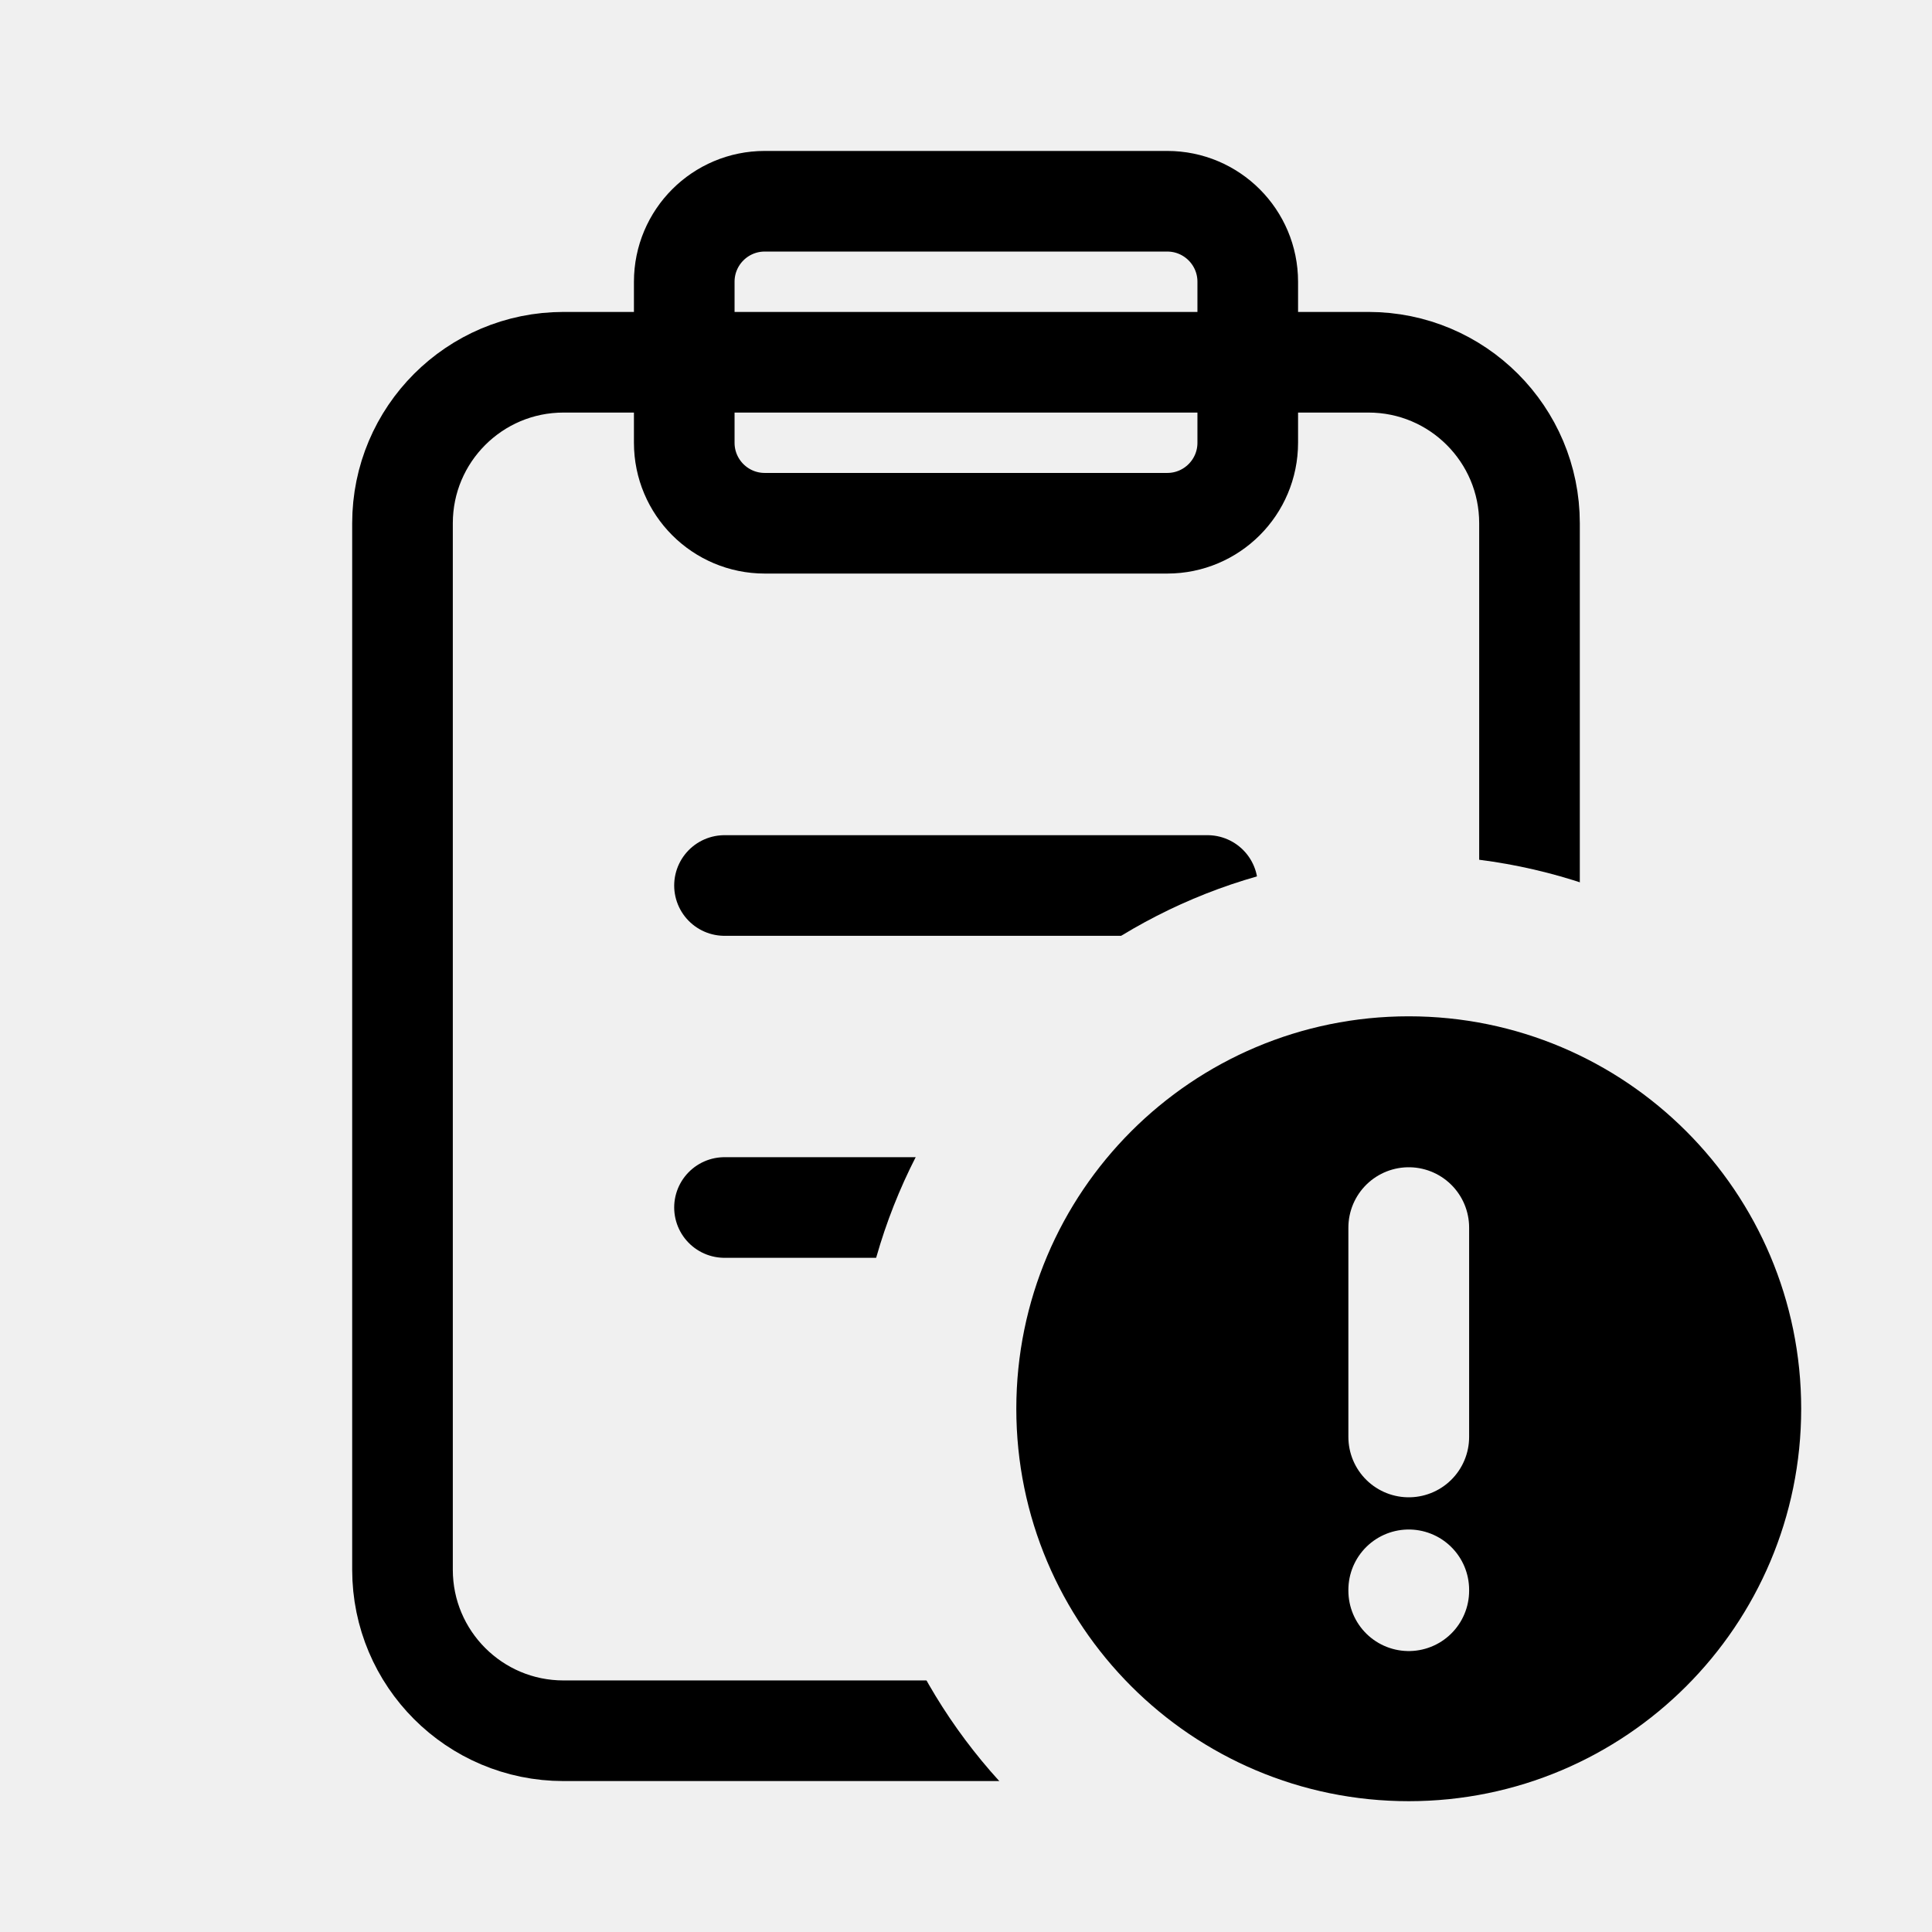
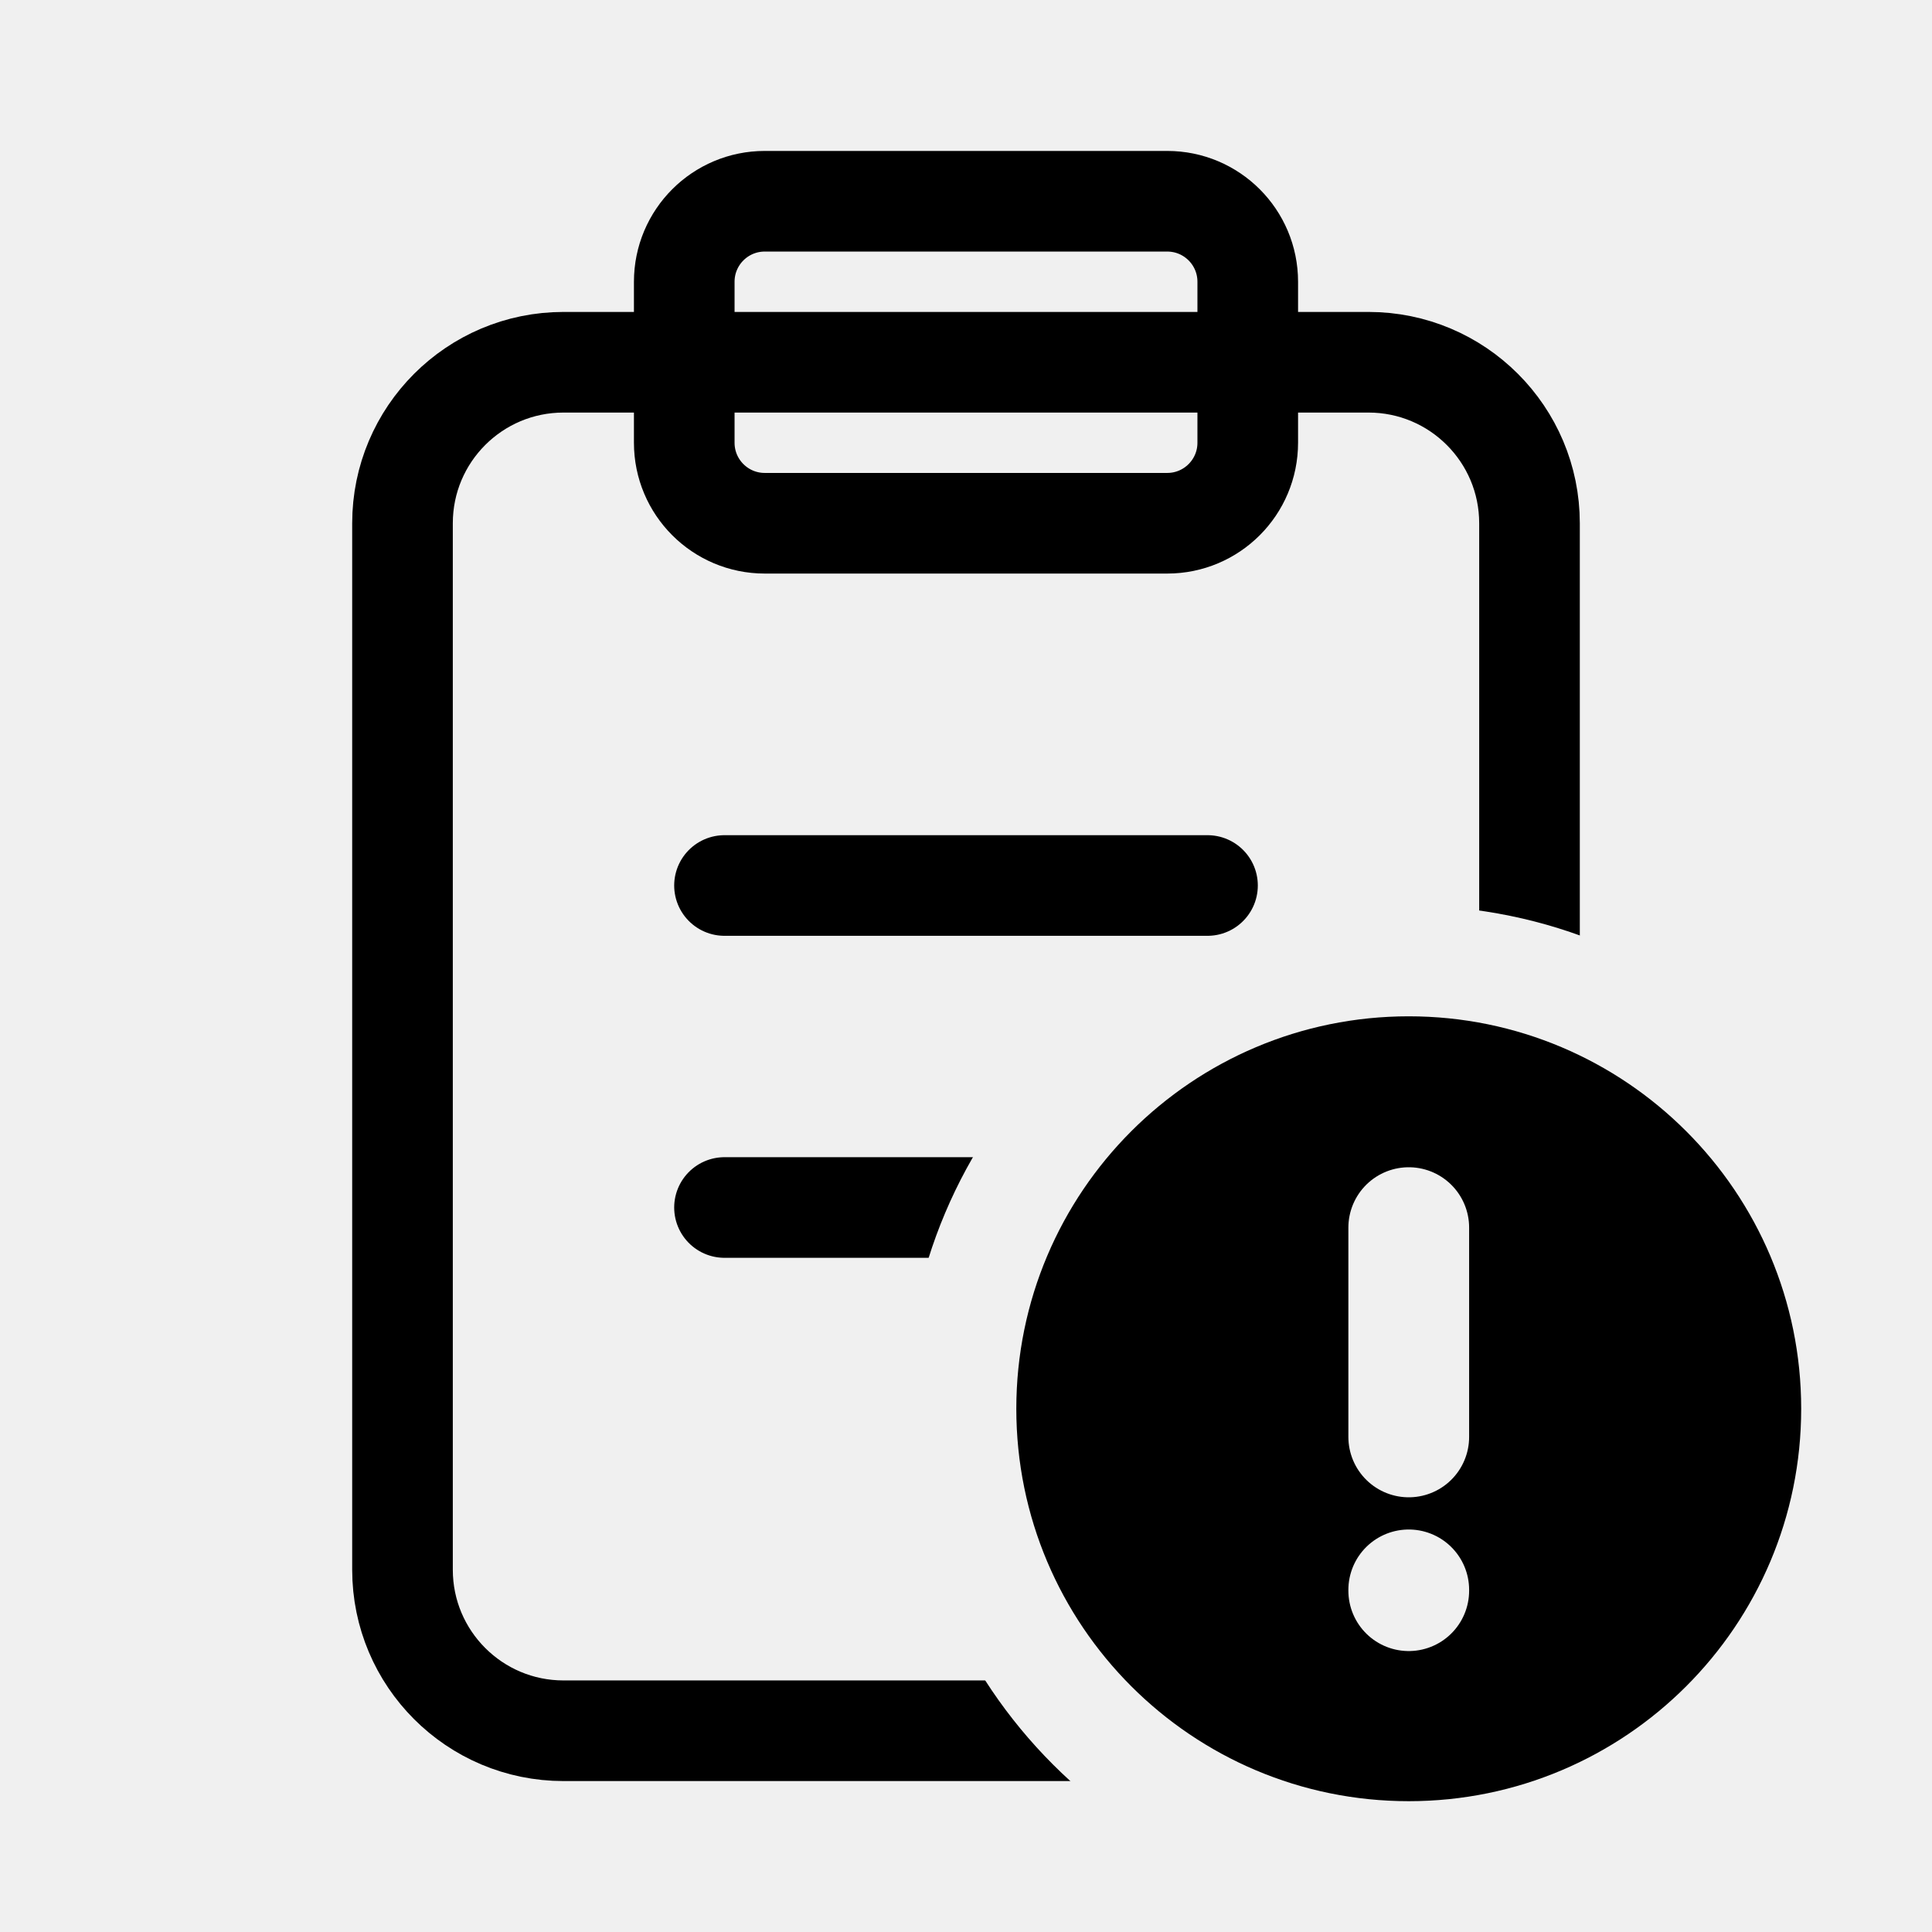
<svg xmlns="http://www.w3.org/2000/svg" viewBox="0 0 24 24" fill="none" stroke="currentColor" stroke-width="1.25" stroke-linecap="round" stroke-linejoin="round">
  <mask id="ff-clipboard-exclamation">
-     <path d="M0 0h24v24H0z" fill="#fff" />
-     <path d="M11.25 17.5a6.25 6.25 0 1 0 12.5 0a6.25 6.25 0 1 0 -12.5 0z" fill="#000" />
+     <path d="M0 0h24v24H0z" fill="#fff" stroke="none" />
+     <path d="M11.25 17.5a6.25 6.25 0 1 0 12.5 0a6.25 6.25 0 1 0 -12.5 0z" fill="#000" stroke="none" />
  </mask>
  <g mask="url(#ff-clipboard-exclamation)">
    <rect x="5" y="4.5" width="14" height="17" rx="2" />
    <rect x="8.5" y="2.5" width="7" height="4" rx="1" />
    <path d="M9 11h6M9 15h4" />
  </g>
  <mask id="ff-clipboard-exclamation-b">
-     <path d="M0 0h24v24H0z" fill="#fff" />
+     <path d="M0 0h24v24H0z" fill="#fff" stroke="none" />
    <path d="M17.5 15.25v2.6M17.5 19.75v.01" fill="none" stroke="#000" stroke-width="1.5" stroke-linecap="round" stroke-linejoin="round" />
  </mask>
  <g mask="url(#ff-clipboard-exclamation-b)">
    <circle cx="17.5" cy="17.5" r="4.25" fill="currentColor" />
  </g>
</svg>
